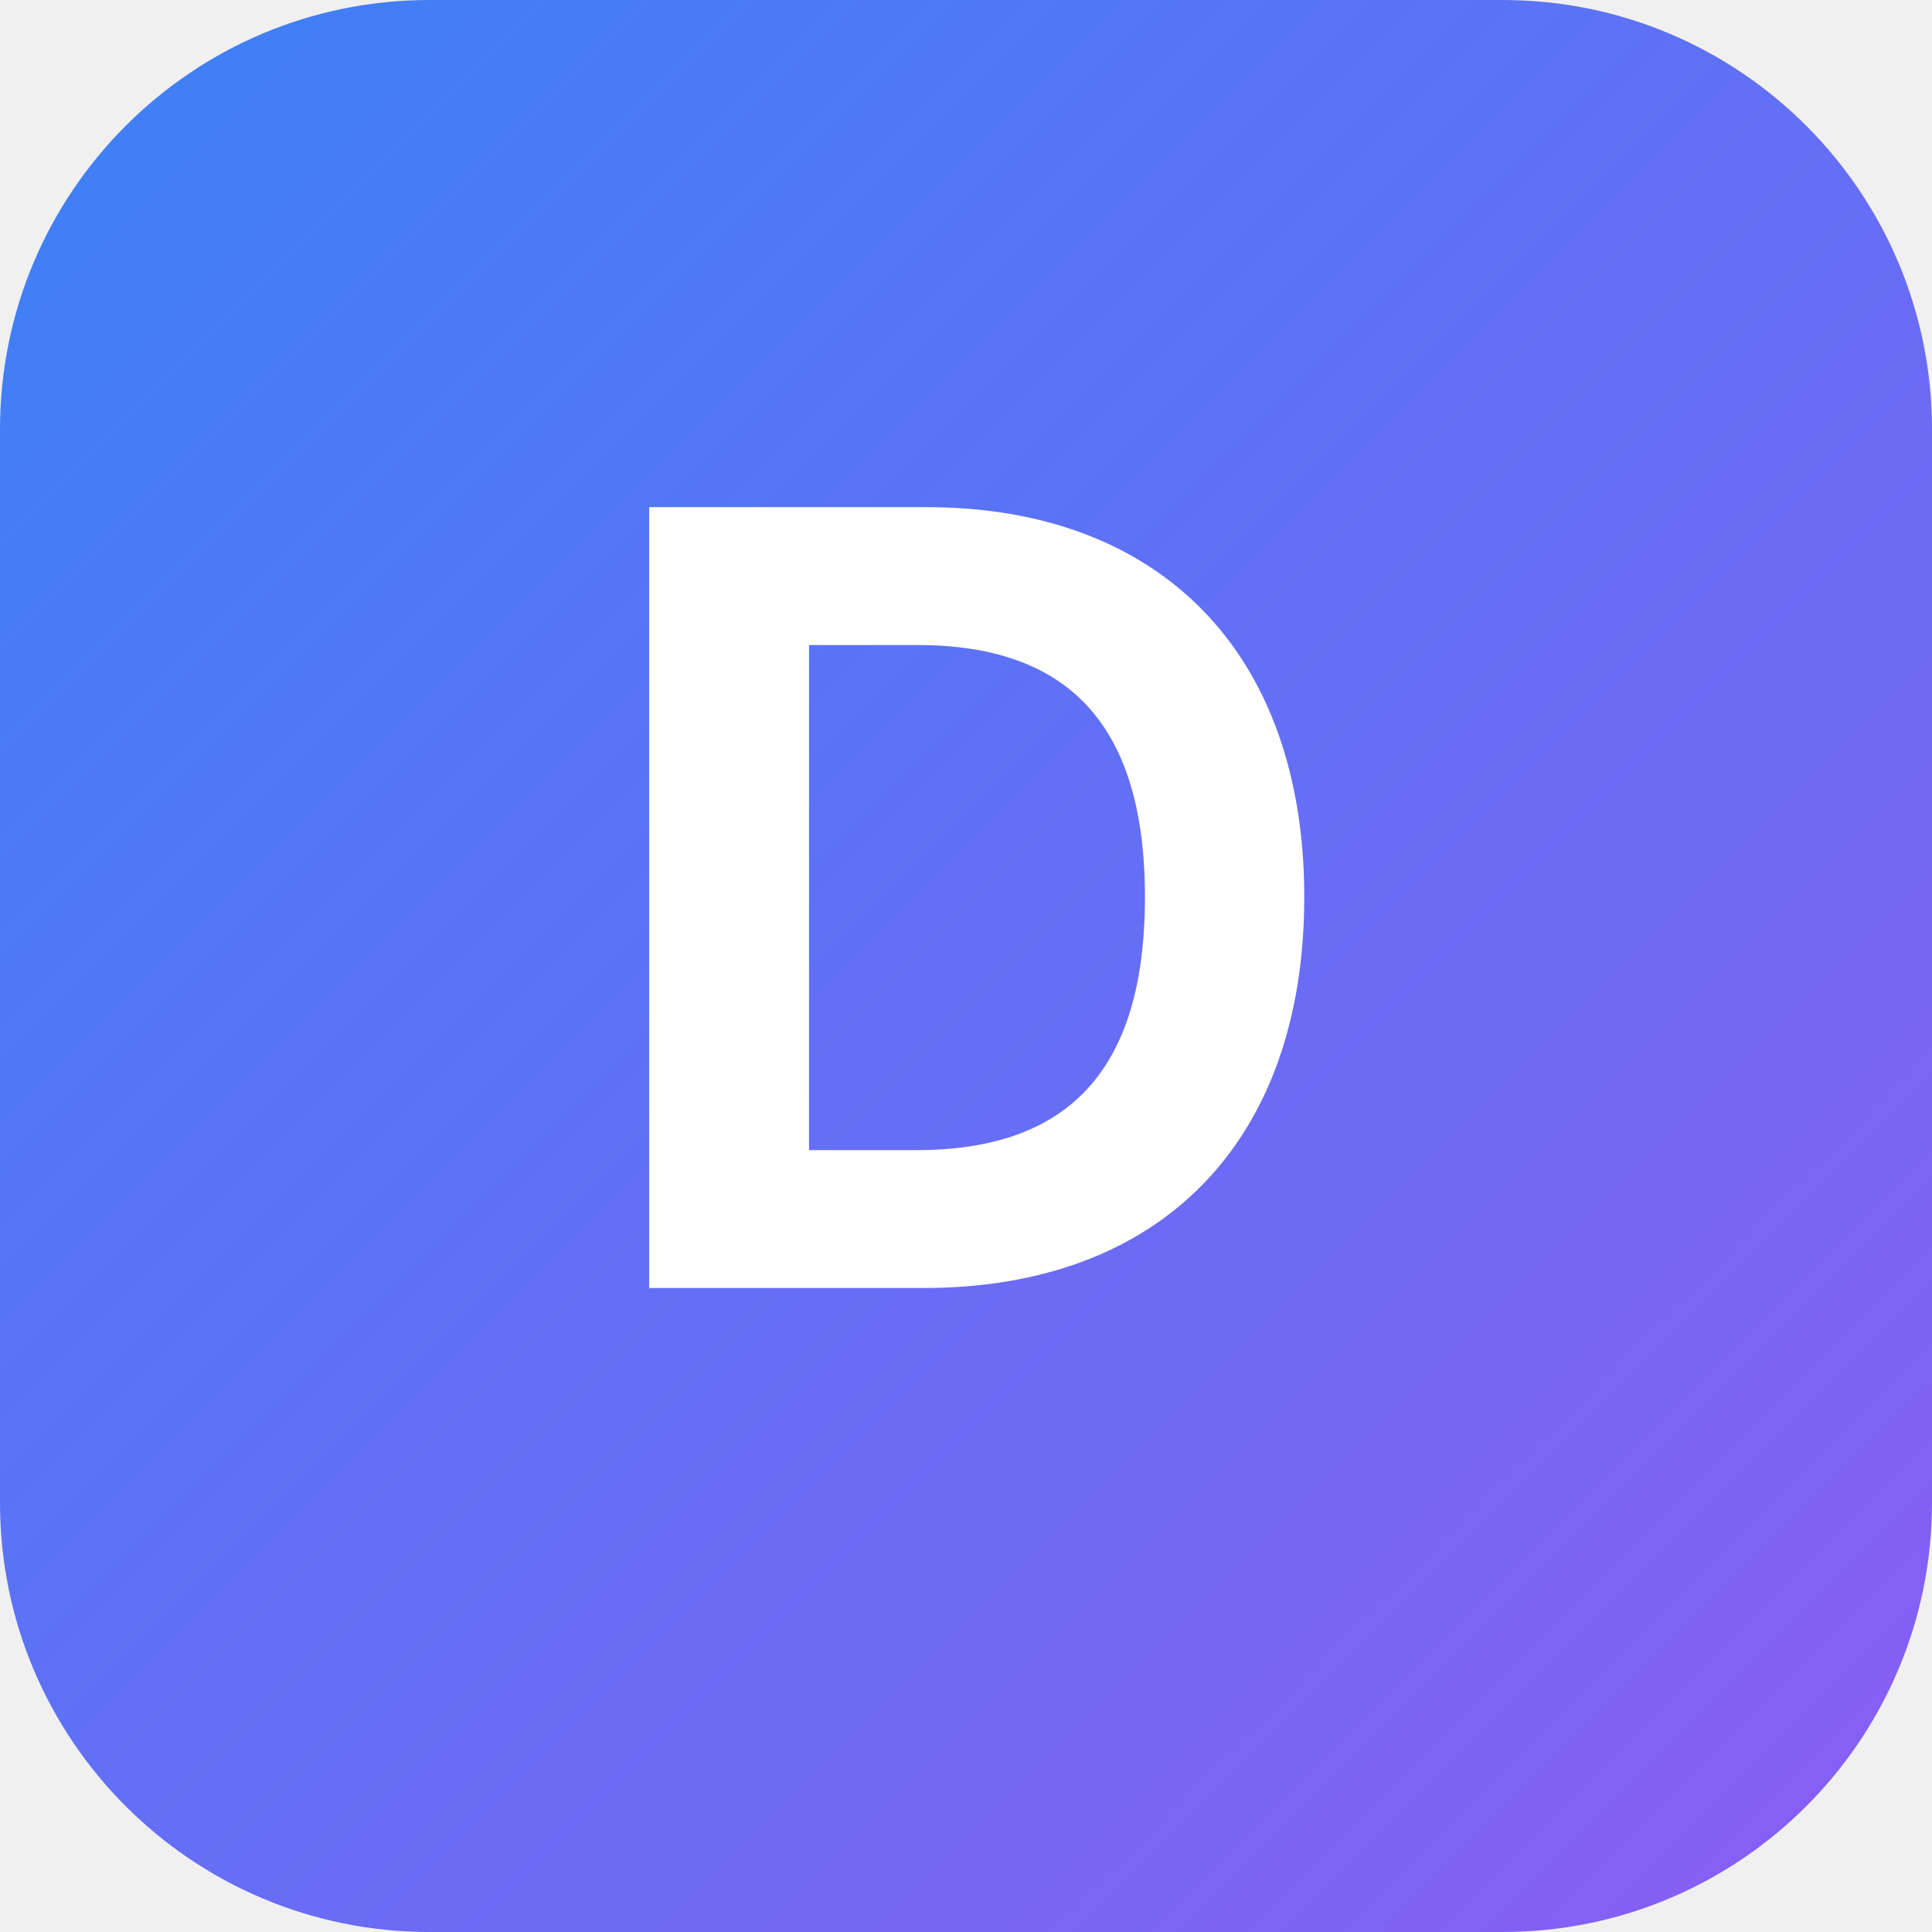
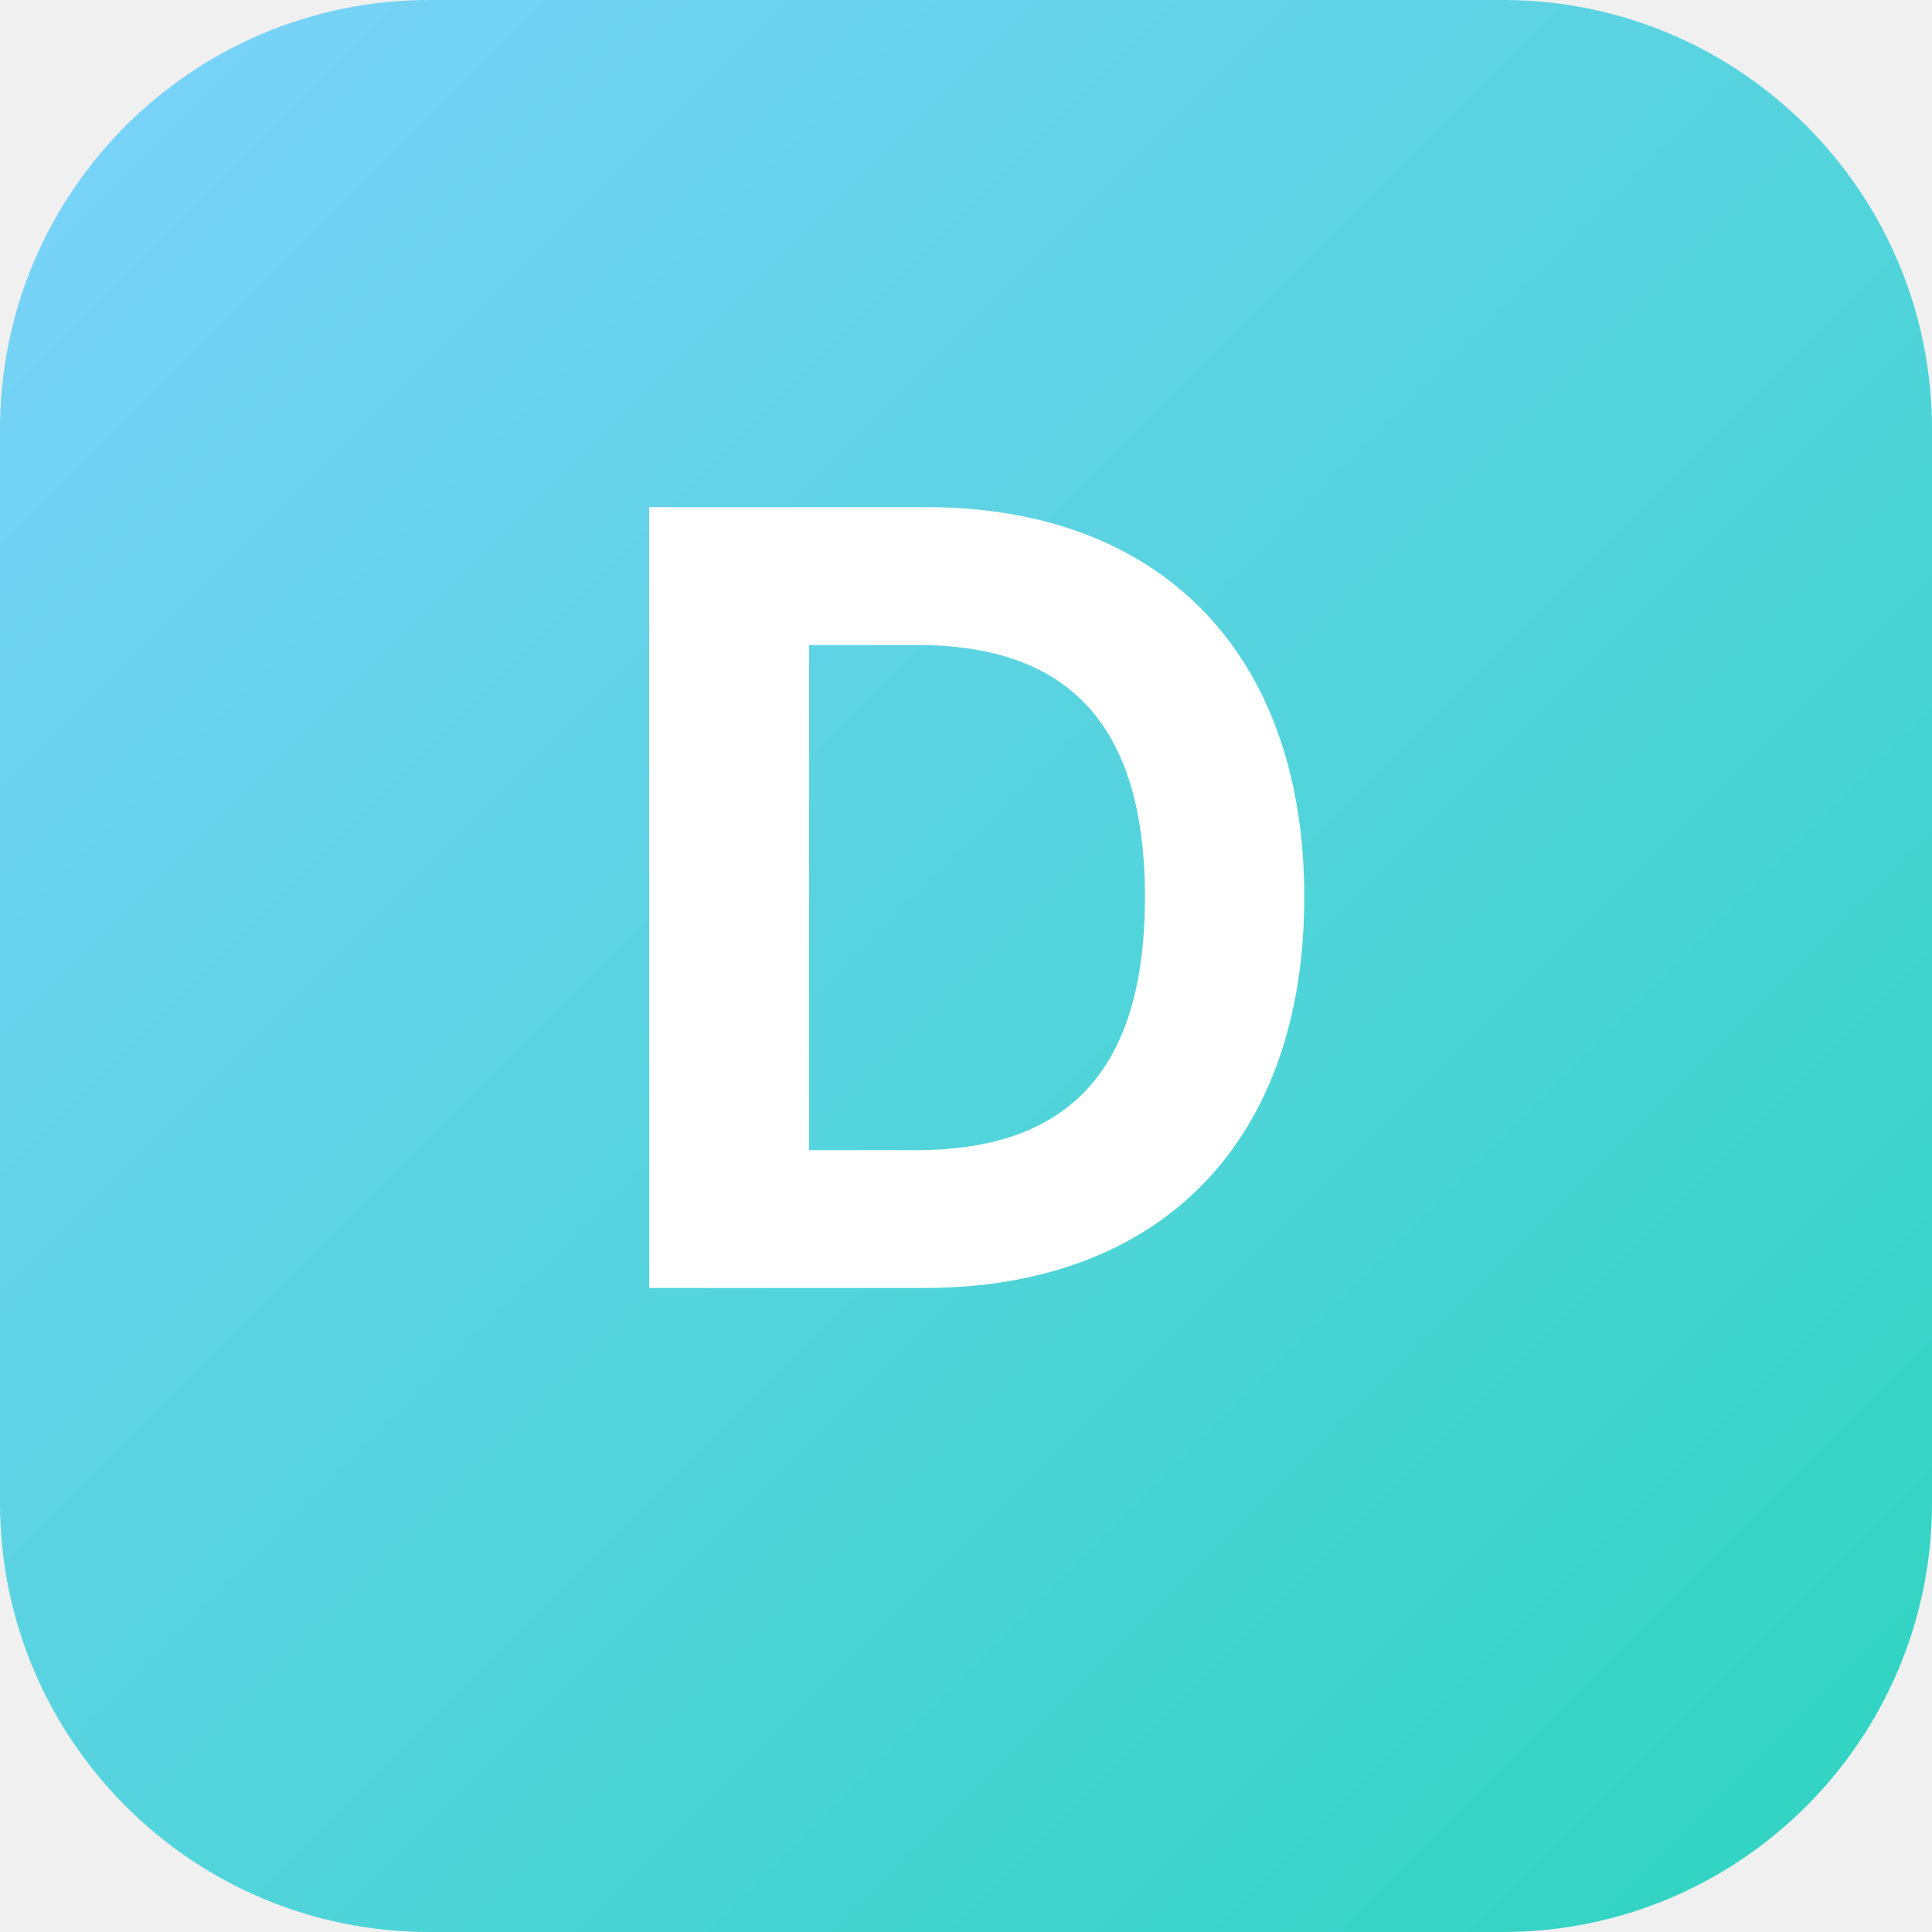
<svg xmlns="http://www.w3.org/2000/svg" width="180" height="180" viewBox="0 0 180 180" fill="none">
  <defs>
    <linearGradient id="gradient" x1="0%" y1="0%" x2="100%" y2="100%">
-       <stop offset="0%" style="stop-color:#3B82F6;stop-opacity:1" />
-       <stop offset="100%" style="stop-color:#8B5CF6;stop-opacity:1" />
+       <stop offset="0%" style="stop-color:#7DD3FC;stop-opacity:1" />
+       <stop offset="100%" style="stop-color:#2DD4BF;stop-opacity:1" />
    </linearGradient>
  </defs>
  <rect width="180" height="180" rx="40" fill="url(#gradient)" />
  <text x="90" y="120" font-family="system-ui, -apple-system, sans-serif" font-size="100" font-weight="bold" text-anchor="middle" fill="white">D</text>
</svg>
